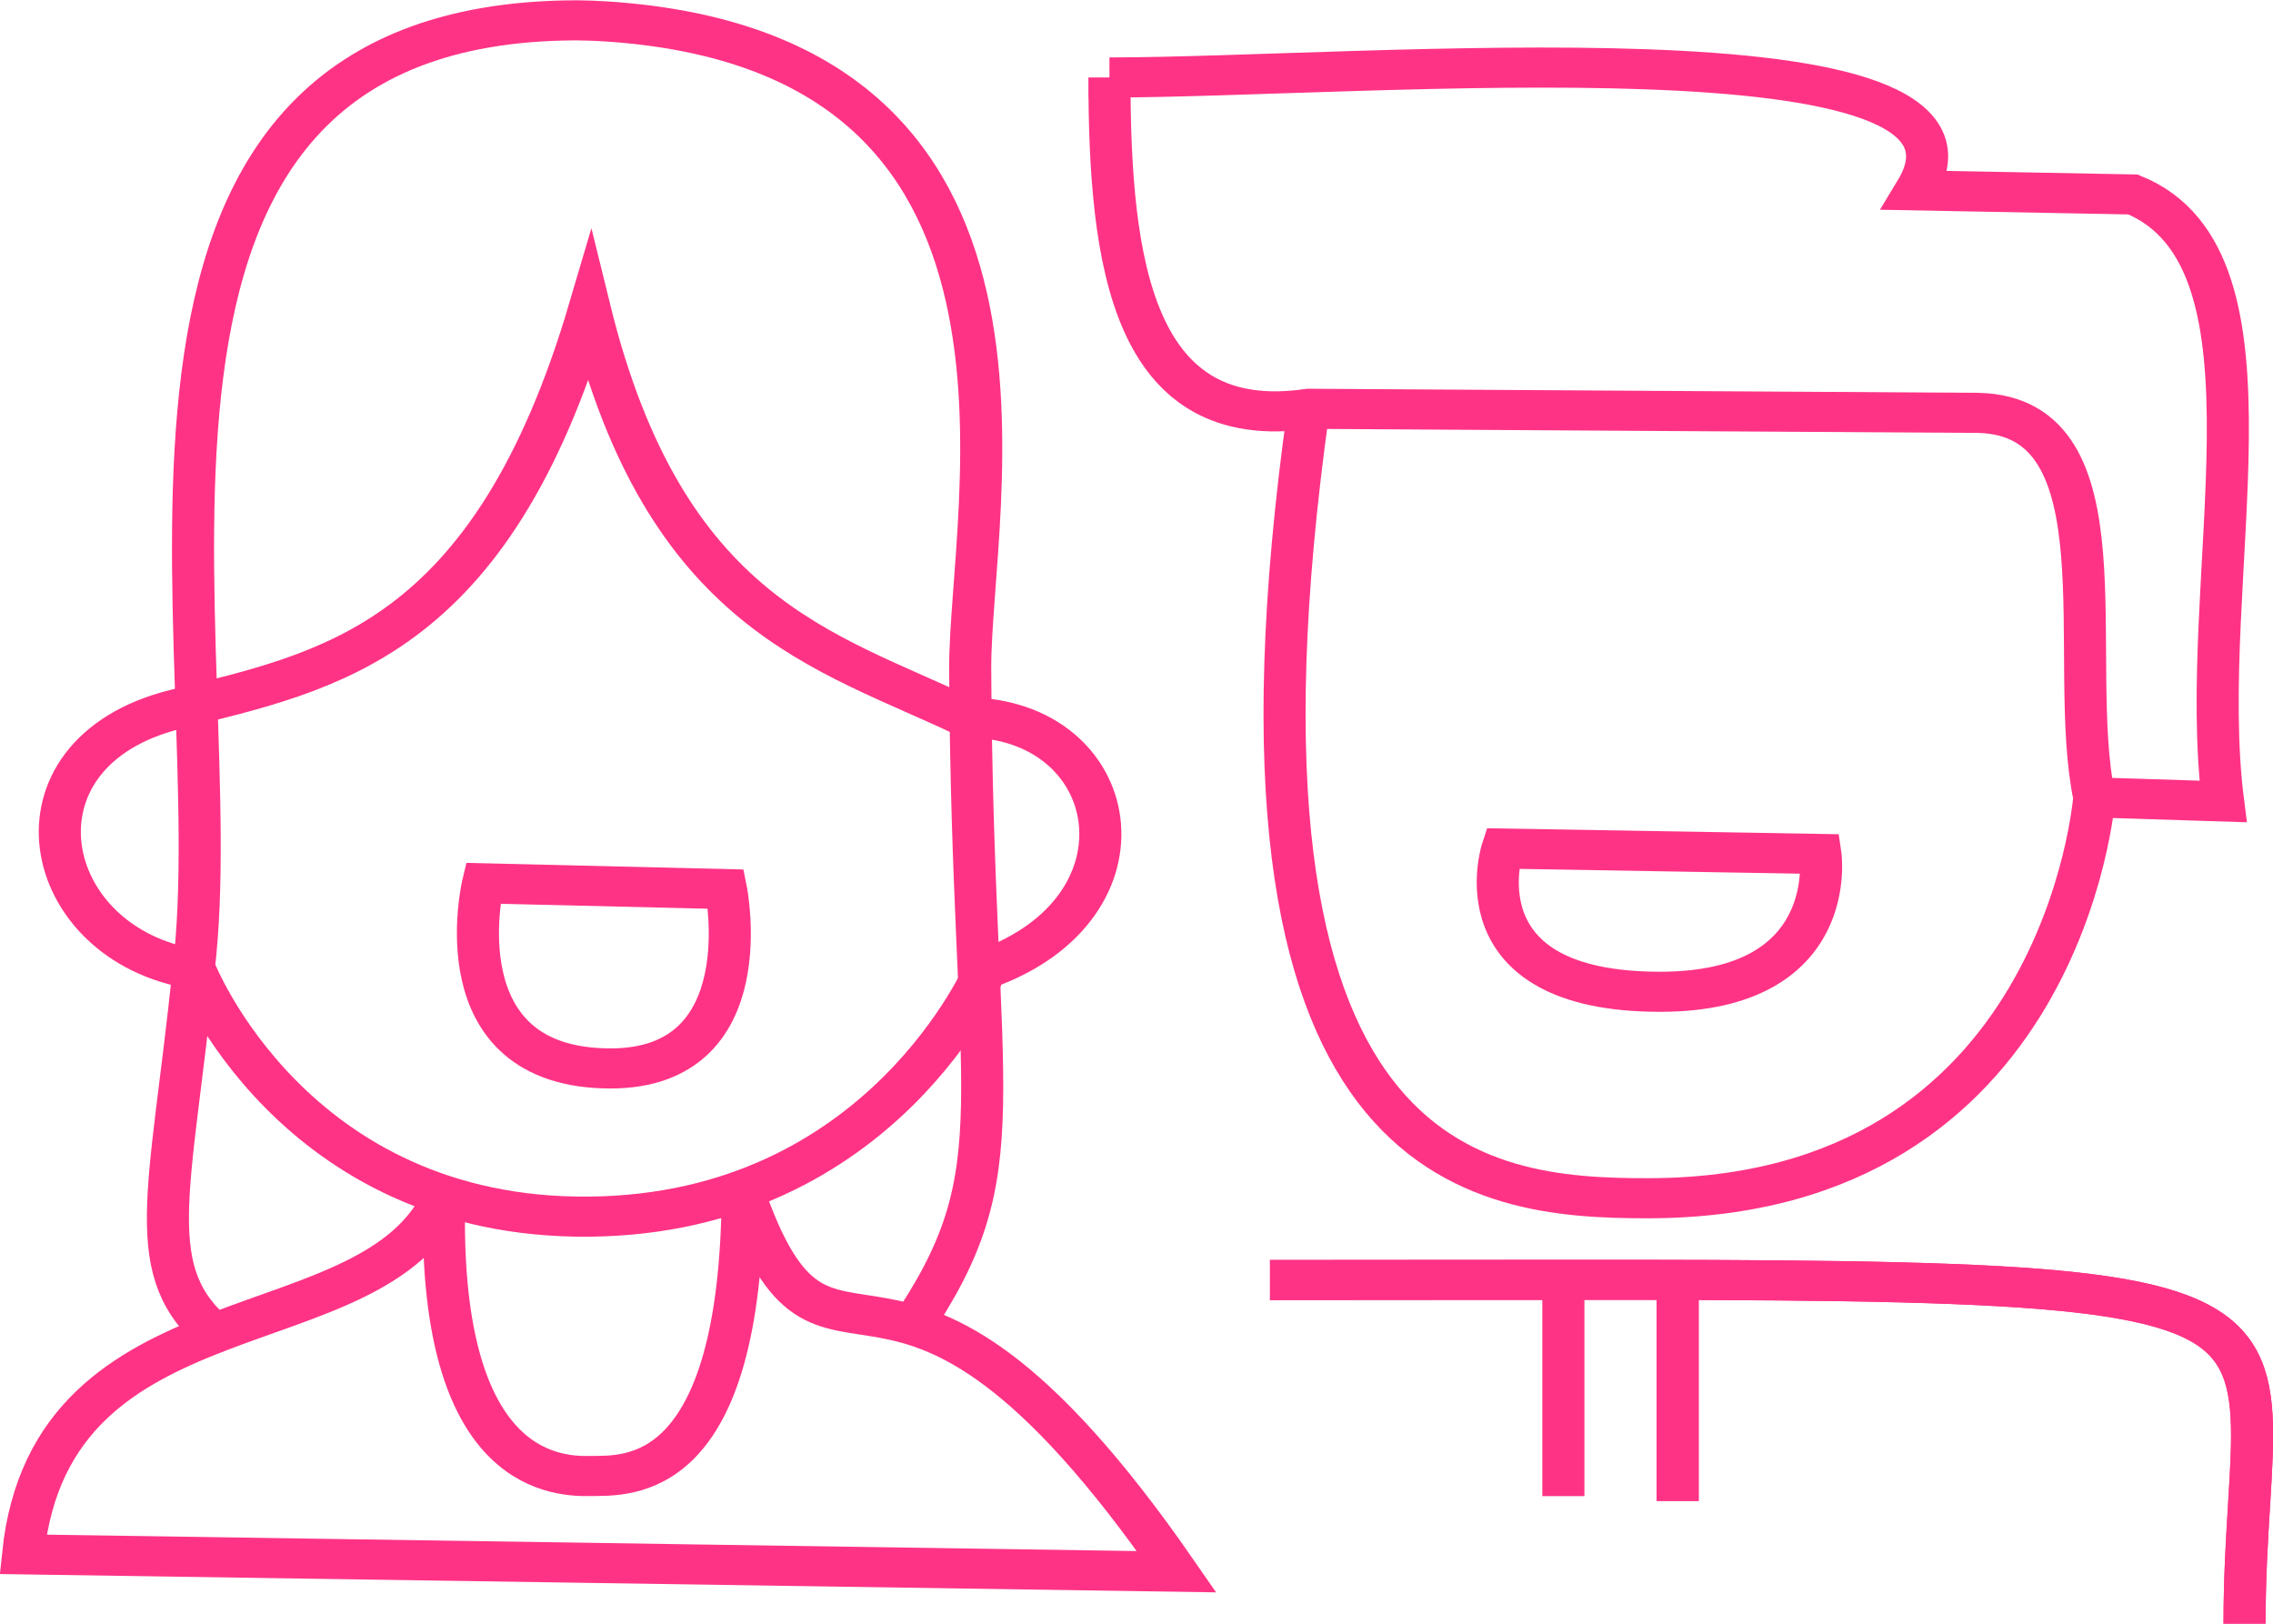
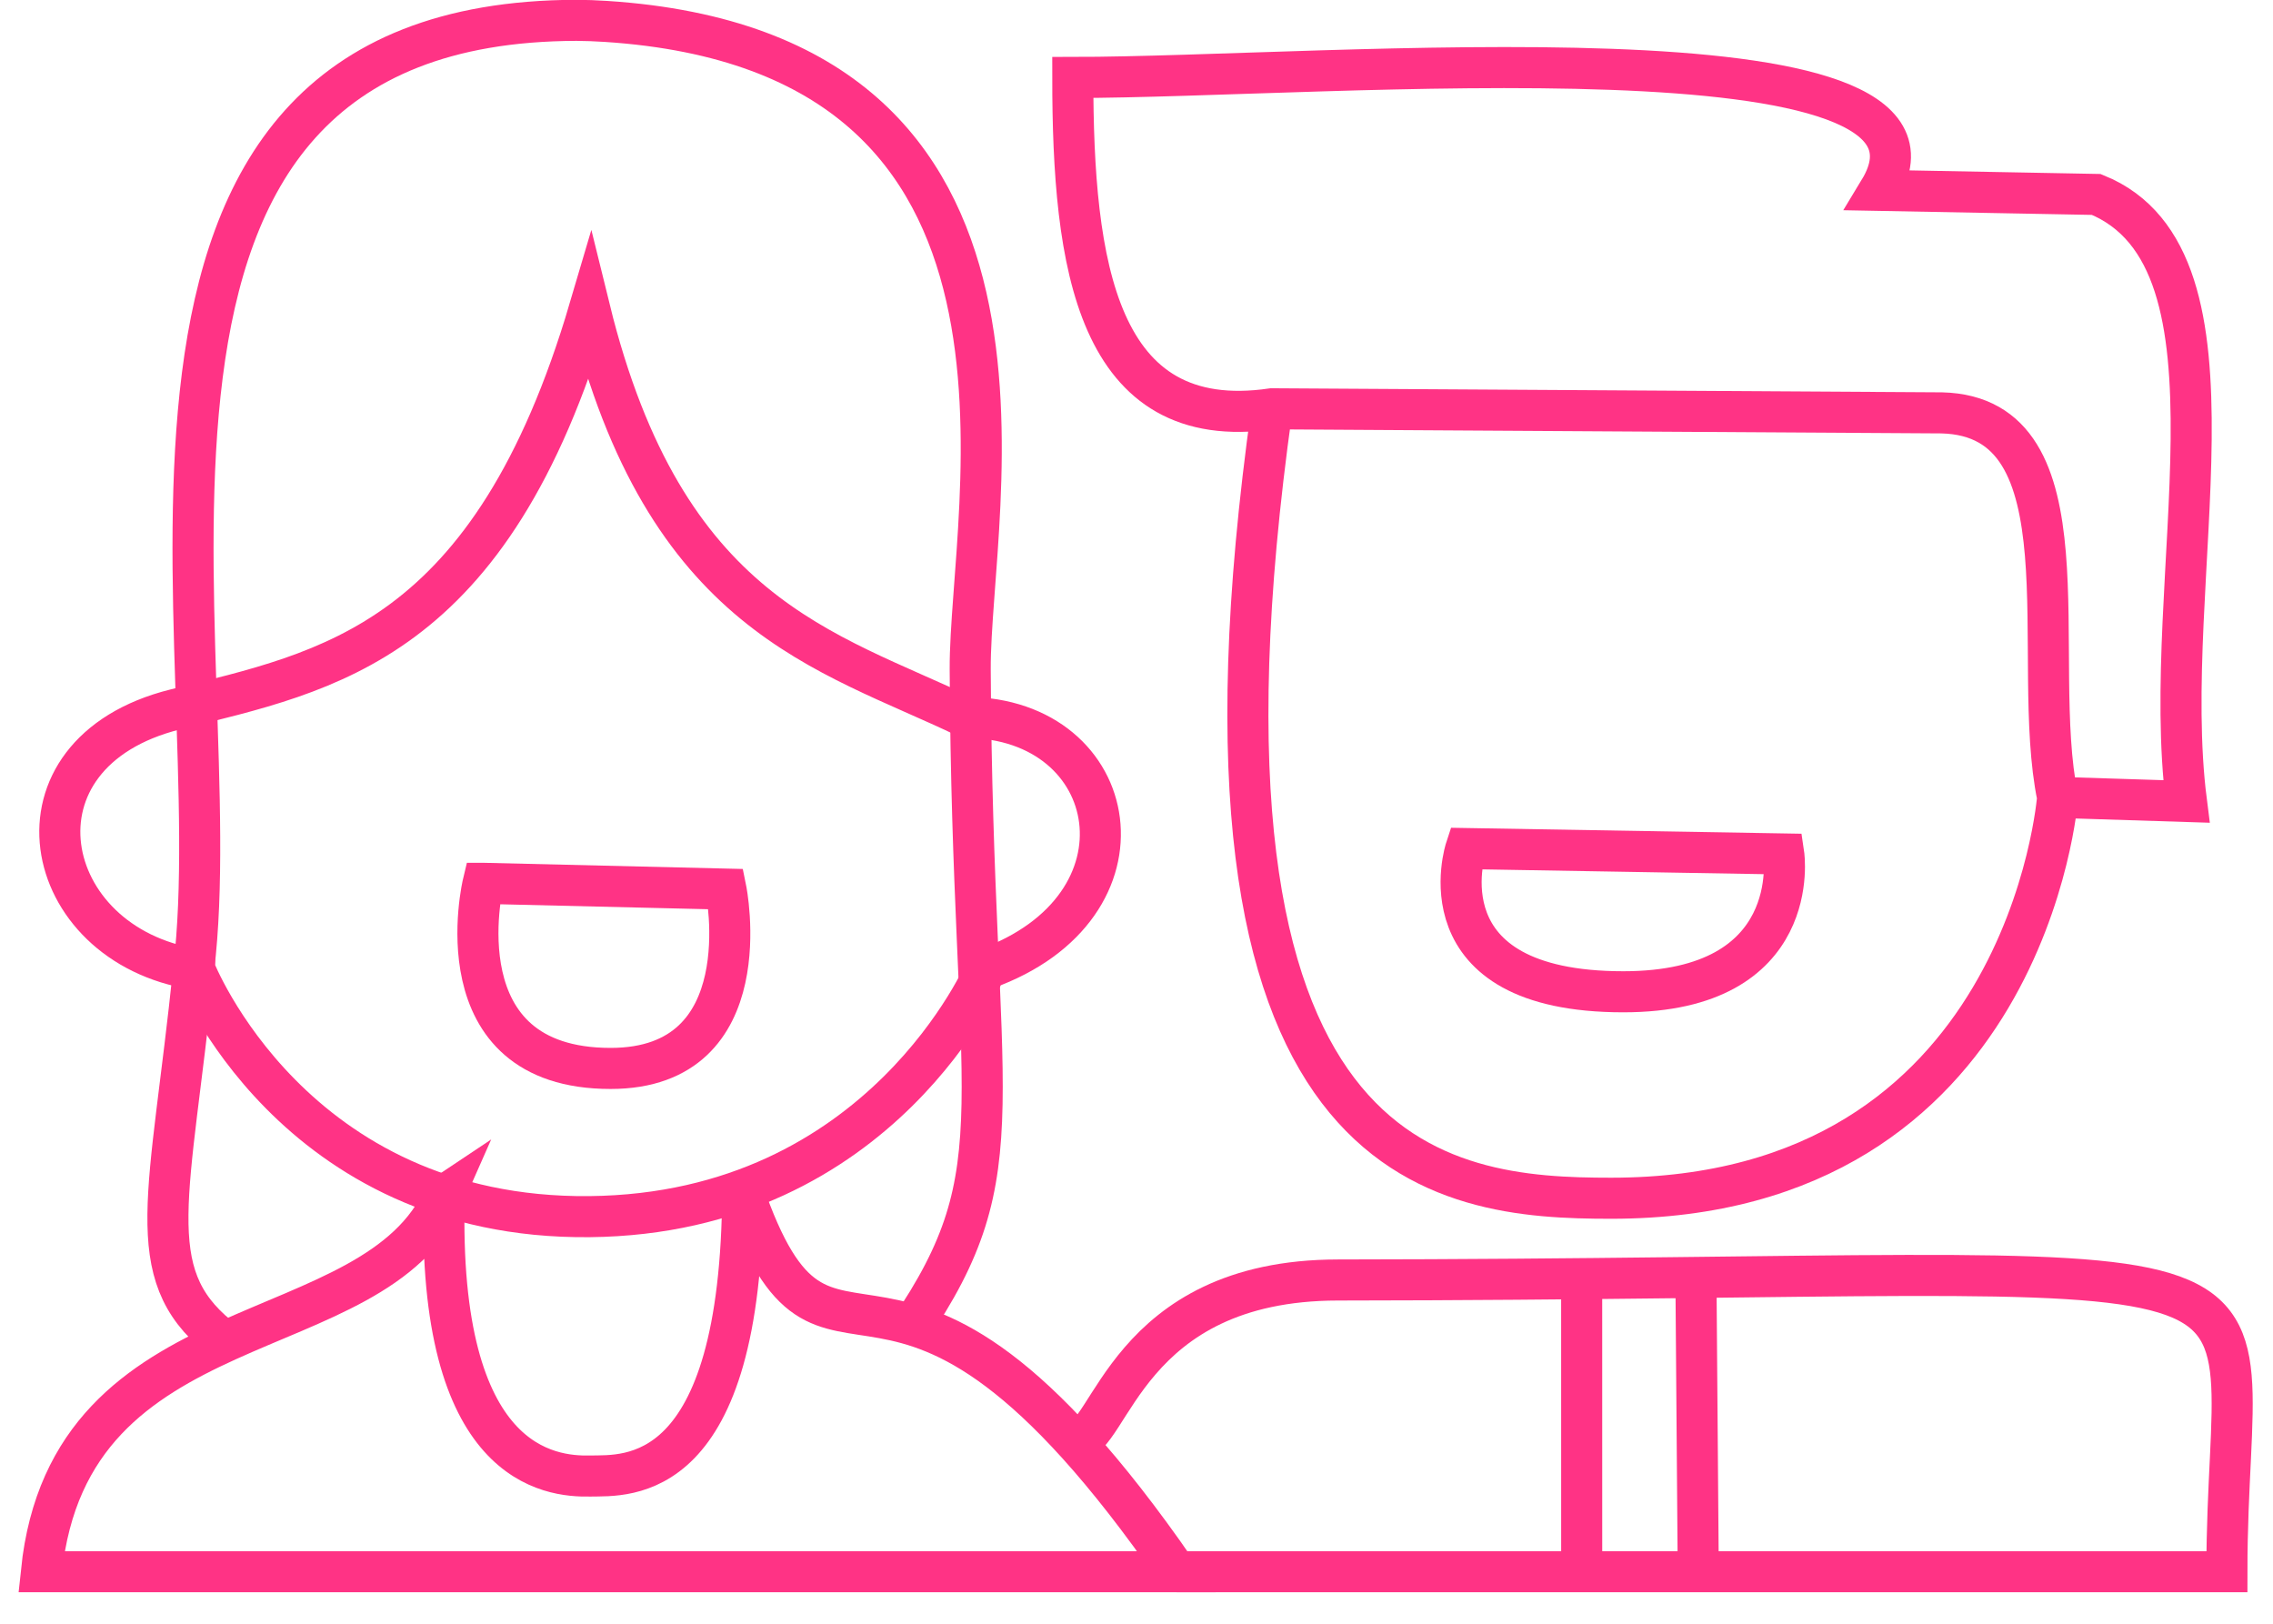
<svg xmlns="http://www.w3.org/2000/svg" width="70mm" height="50mm" viewBox="0 0 248.031 177.165" id="svg2" version="1.1">
  <defs id="defs4" />
  <g id="layer1" transform="translate(0,-875.1969)">
-     <g id="g4382" transform="matrix(0.6558484,0,0,0.6248216,-97.52146,553.2488)">
-       <path id="path4307" d="m 427.821,736.669 0,40.693" style="fill:#000000;fill-opacity:1;fill-rule:evenodd;stroke:#ff3385;stroke-width:7;stroke-linecap:butt;stroke-linejoin:miter;stroke-miterlimit:4;stroke-dasharray:none;stroke-opacity:1" />
-       <path style="fill:none;fill-opacity:1;fill-rule:evenodd;stroke:#ff3385;stroke-width:7;stroke-linecap:butt;stroke-linejoin:miter;stroke-miterlimit:4;stroke-dasharray:none;stroke-opacity:1" d="m 360,738.791 c 188.46,0 162.143,-3.793 162.143,60" id="path4320" />
-       <path id="path4315" d="m 181.071,684.505 c -25.948,-4.279 -32.365,-37.716 -3.214,-45.357 25.487,-6.681 52.5,-11.562 68.929,-70 12.565,53.646 39.314,59.648 62.709,71.393 26.04,0.161 31.921,33.14 3.214,43.929 0,0 -17.176,42.734 -65.923,43.25 -49.483,0.524 -65.714,-43.214 -65.714,-43.214 z" style="fill:none;fill-rule:evenodd;stroke:#ff3385;stroke-width:7;stroke-linecap:butt;stroke-linejoin:miter;stroke-miterlimit:4;stroke-dasharray:none;stroke-opacity:1" />
-       <path id="path4313" d="m 222.608,724.016 c -11.532,27.625 -65.377,15.017 -70.075,62.676 l 191.93,3.031 c -48.402,-73.438 -57.74,-22.478 -72.193,-66.665 -0.175,51.808 -19.367,49.821 -25.346,49.956 -6.735,0.152 -25.567,-1.698 -24.316,-48.998 z" style="fill:none;fill-rule:evenodd;stroke:#ff3385;stroke-width:7;stroke-linecap:butt;stroke-linejoin:miter;stroke-miterlimit:4;stroke-dasharray:none;stroke-opacity:1" />
-       <path id="path4311" d="m 229.072,669.514 40.406,1.01 c 0,0 6.081,31.315 -19.193,31.315 -28.606,0 -21.213,-32.325 -21.213,-32.325 z" style="fill:none;fill-rule:evenodd;stroke:#ff3385;stroke-width:7;stroke-linecap:butt;stroke-linejoin:miter;stroke-miterlimit:4;stroke-dasharray:none;stroke-opacity:1" />
-       <path id="path4263" d="m 299.909,747.663 c 18.503,-28.482 10.573,-38.605 10.208,-115.524 -0.133,-28.122 18.588,-107.74 -60.609,-113.137 -1.667,-0.114 -3.298,-0.175 -4.893,-0.188 l 0,6e-5 c -87.534,0.21 -57.248,109.764 -63.697,165.665 -3.913,39.739 -8.888,53.048 4.153,64.201" style="fill:none;fill-rule:evenodd;stroke:#ff3385;stroke-width:7;stroke-linecap:butt;stroke-linejoin:miter;stroke-miterlimit:4;stroke-dasharray:none;stroke-opacity:1" />
-       <path id="path4299" d="m 333.286,528.791 c 0,32.606 3.888,62.345 33.142,57.858 l 111.43,0.713 c 25.071,0.632 14.504,42.841 19.285,67.145 l 21.43,0.713 c -4.693,-38.583 11.796,-94.622 -15.001,-106 l -36.097,-0.713 c 17.367,-30.08 -91.854,-19.715 -134.189,-19.715 z m 33.142,57.858 c -17.927,133.689 28.469,137.857 56.43,137.857 69.273,0 74.285,-70 74.285,-70" style="fill:none;fill-opacity:1;fill-rule:evenodd;stroke:#ff3385;stroke-width:7;stroke-linecap:butt;stroke-linejoin:miter;stroke-miterlimit:4;stroke-dasharray:none;stroke-opacity:1" />
-       <path id="path4303" d="m 360,738.791 c 188.46,0 162.143,-3.793 162.143,60" style="fill:none;fill-opacity:1;fill-rule:evenodd;stroke:#ff3385;stroke-width:7;stroke-linecap:butt;stroke-linejoin:miter;stroke-miterlimit:4;stroke-dasharray:none;stroke-opacity:1" />
-       <path style="fill:none;fill-opacity:1;fill-rule:evenodd;stroke:#ff3385;stroke-width:7;stroke-linecap:butt;stroke-linejoin:miter;stroke-miterlimit:4;stroke-dasharray:none;stroke-opacity:1" d="m 398.68,663.443 52.894,0.944 c 0,0 3.414,24.066 -26.69,24.066 -34.074,0 -26.204,-25.01 -26.204,-25.01 z" id="path4317" />
-       <path id="path4322" d="m 408.809,776.524 0,-37.775" style="fill:none;fill-rule:evenodd;stroke:#ff3385;stroke-width:7;stroke-linecap:butt;stroke-linejoin:miter;stroke-miterlimit:4;stroke-dasharray:none;stroke-opacity:1" />
-       <path id="path4324" d="m 427.821,777.362 0,-40.693" style="fill:none;fill-rule:evenodd;stroke:#ff3385;stroke-width:7;stroke-linecap:butt;stroke-linejoin:miter;stroke-miterlimit:4;stroke-dasharray:none;stroke-opacity:1" />
+     <path style="fill:none;fill-rule:evenodd;stroke:#ff3385;stroke-width:4.481;stroke-linecap:butt;stroke-linejoin:miter;stroke-miterlimit:4;stroke-dasharray:none;stroke-opacity:1" d="M 21.234,980.942 C 4.216,978.269 0.007,957.377 19.126,952.602 c 16.716,-4.174 34.432,-7.224 45.207,-43.738 8.241,33.519 25.784,37.269 41.128,44.608 17.078,0.1 20.935,20.707 2.108,27.448 0,0 -11.265,26.701 -43.236,27.024 -32.453,0.327 -43.099,-27.001 -43.099,-27.001 z" id="path4315" />
+     <path style="fill:none;fill-rule:evenodd;stroke:#ff3385;stroke-width:4.481;stroke-linecap:butt;stroke-linejoin:miter;stroke-miterlimit:4;stroke-dasharray:none;stroke-opacity:1" d="M 48.476,1005.629 C 40.912,1022.89 7.598,1016.906 4.517,1046.685 l 123.877,0 c -31.744,-45.886 -37.868,-14.045 -47.348,-41.654 -0.115,32.371 -12.702,31.129 -16.623,31.214 -4.417,0.095 -16.768,-1.061 -15.948,-30.615 z" id="path4313" />
+     <path style="fill:none;fill-rule:evenodd;stroke:#ff3385;stroke-width:4.481;stroke-linecap:butt;stroke-linejoin:miter;stroke-miterlimit:4;stroke-dasharray:none;stroke-opacity:1" d="m 52.715,971.576 26.5,0.631 c 0,0 3.988,19.566 -12.588,19.566 -18.761,0 -13.913,-20.197 -13.913,-20.197 z" id="path4311" />
+     <path style="fill:none;fill-rule:evenodd;stroke:#ff3385;stroke-width:4.481;stroke-linecap:butt;stroke-linejoin:miter;stroke-miterlimit:4;stroke-dasharray:none;stroke-opacity:1" d="m 99.174,1020.405 c 12.135,-17.796 6.934,-24.121 6.695,-72.182 -0.087,-17.571 12.191,-67.318 -39.751,-70.69 -1.093,-0.071 -2.163,-0.11 -3.209,-0.117 l 0,4e-5 c -57.409,0.131 -37.546,68.583 -41.775,103.511 -2.566,24.83 -5.829,33.146 2.724,40.114" id="path4263" />
+     <g id="g4164" transform="translate(-4,0)">
+       <path id="path4299" d="m 121.063,883.649 c 0,20.373 2.55,38.954 21.736,36.151 l 73.081,0.445 c 16.443,0.395 9.513,26.768 12.648,41.953 l 14.055,0.445 c -3.078,-24.108 7.737,-59.122 -9.838,-66.231 l -23.674,-0.445 c 11.39,-18.795 -60.242,-12.318 -88.008,-12.318 z m 21.736,36.151 c -11.757,83.532 18.671,86.136 37.009,86.136 45.433,0 48.72,-43.737 48.72,-43.737" style="fill:none;fill-opacity:1;fill-rule:evenodd;stroke:#ff3385;stroke-width:4.481;stroke-linecap:butt;stroke-linejoin:miter;stroke-miterlimit:4;stroke-dasharray:none;stroke-opacity:1" />
+       <path style="fill:none;fill-opacity:1;fill-rule:evenodd;stroke:#ff3385;stroke-width:4.481;stroke-linecap:butt;stroke-linejoin:miter;stroke-miterlimit:4;stroke-dasharray:none;stroke-opacity:1" d="m 163.952,967.782 34.691,0.59 c 0,0 2.239,15.037 -17.505,15.037 -22.347,0 -17.186,-15.627 -17.186,-15.627 z" id="path4317" />
+       <g id="g4173">
+         <g id="g4177">
+           <g id="g4181" transform="translate(6,0)">
+             <path style="fill:none;fill-rule:evenodd;stroke:#ff3385;stroke-width:4.481;stroke-linecap:butt;stroke-linejoin:miter;stroke-miterlimit:4;stroke-dasharray:none;stroke-opacity:1" d="m 170.596,1046.685 -0.003,-31.922" id="path4322" />
+             <path style="fill:none;fill-rule:evenodd;stroke:#ff3385;stroke-width:4.481;stroke-linecap:butt;stroke-linejoin:miter;stroke-miterlimit:4;stroke-dasharray:none;stroke-opacity:1" d="m 183.314,1046.685 -0.251,-32.04" id="path4324" />
+           </g>
+         </g>
+       </g>
    </g>
+     <path style="fill:none;fill-rule:evenodd;stroke:#ff3385;stroke-width:4.481;stroke-linecap:butt;stroke-linejoin:miter;stroke-miterlimit:4;stroke-dasharray:none;stroke-opacity:1" d="m 128.394,1046.685 114.606,0 c 0,-38.587 14.1,-31.932 -97.001,-31.829 -23.167,0.021 -24.787,17.59 -28.734,17.59" id="path4171" />
  </g>
</svg>
